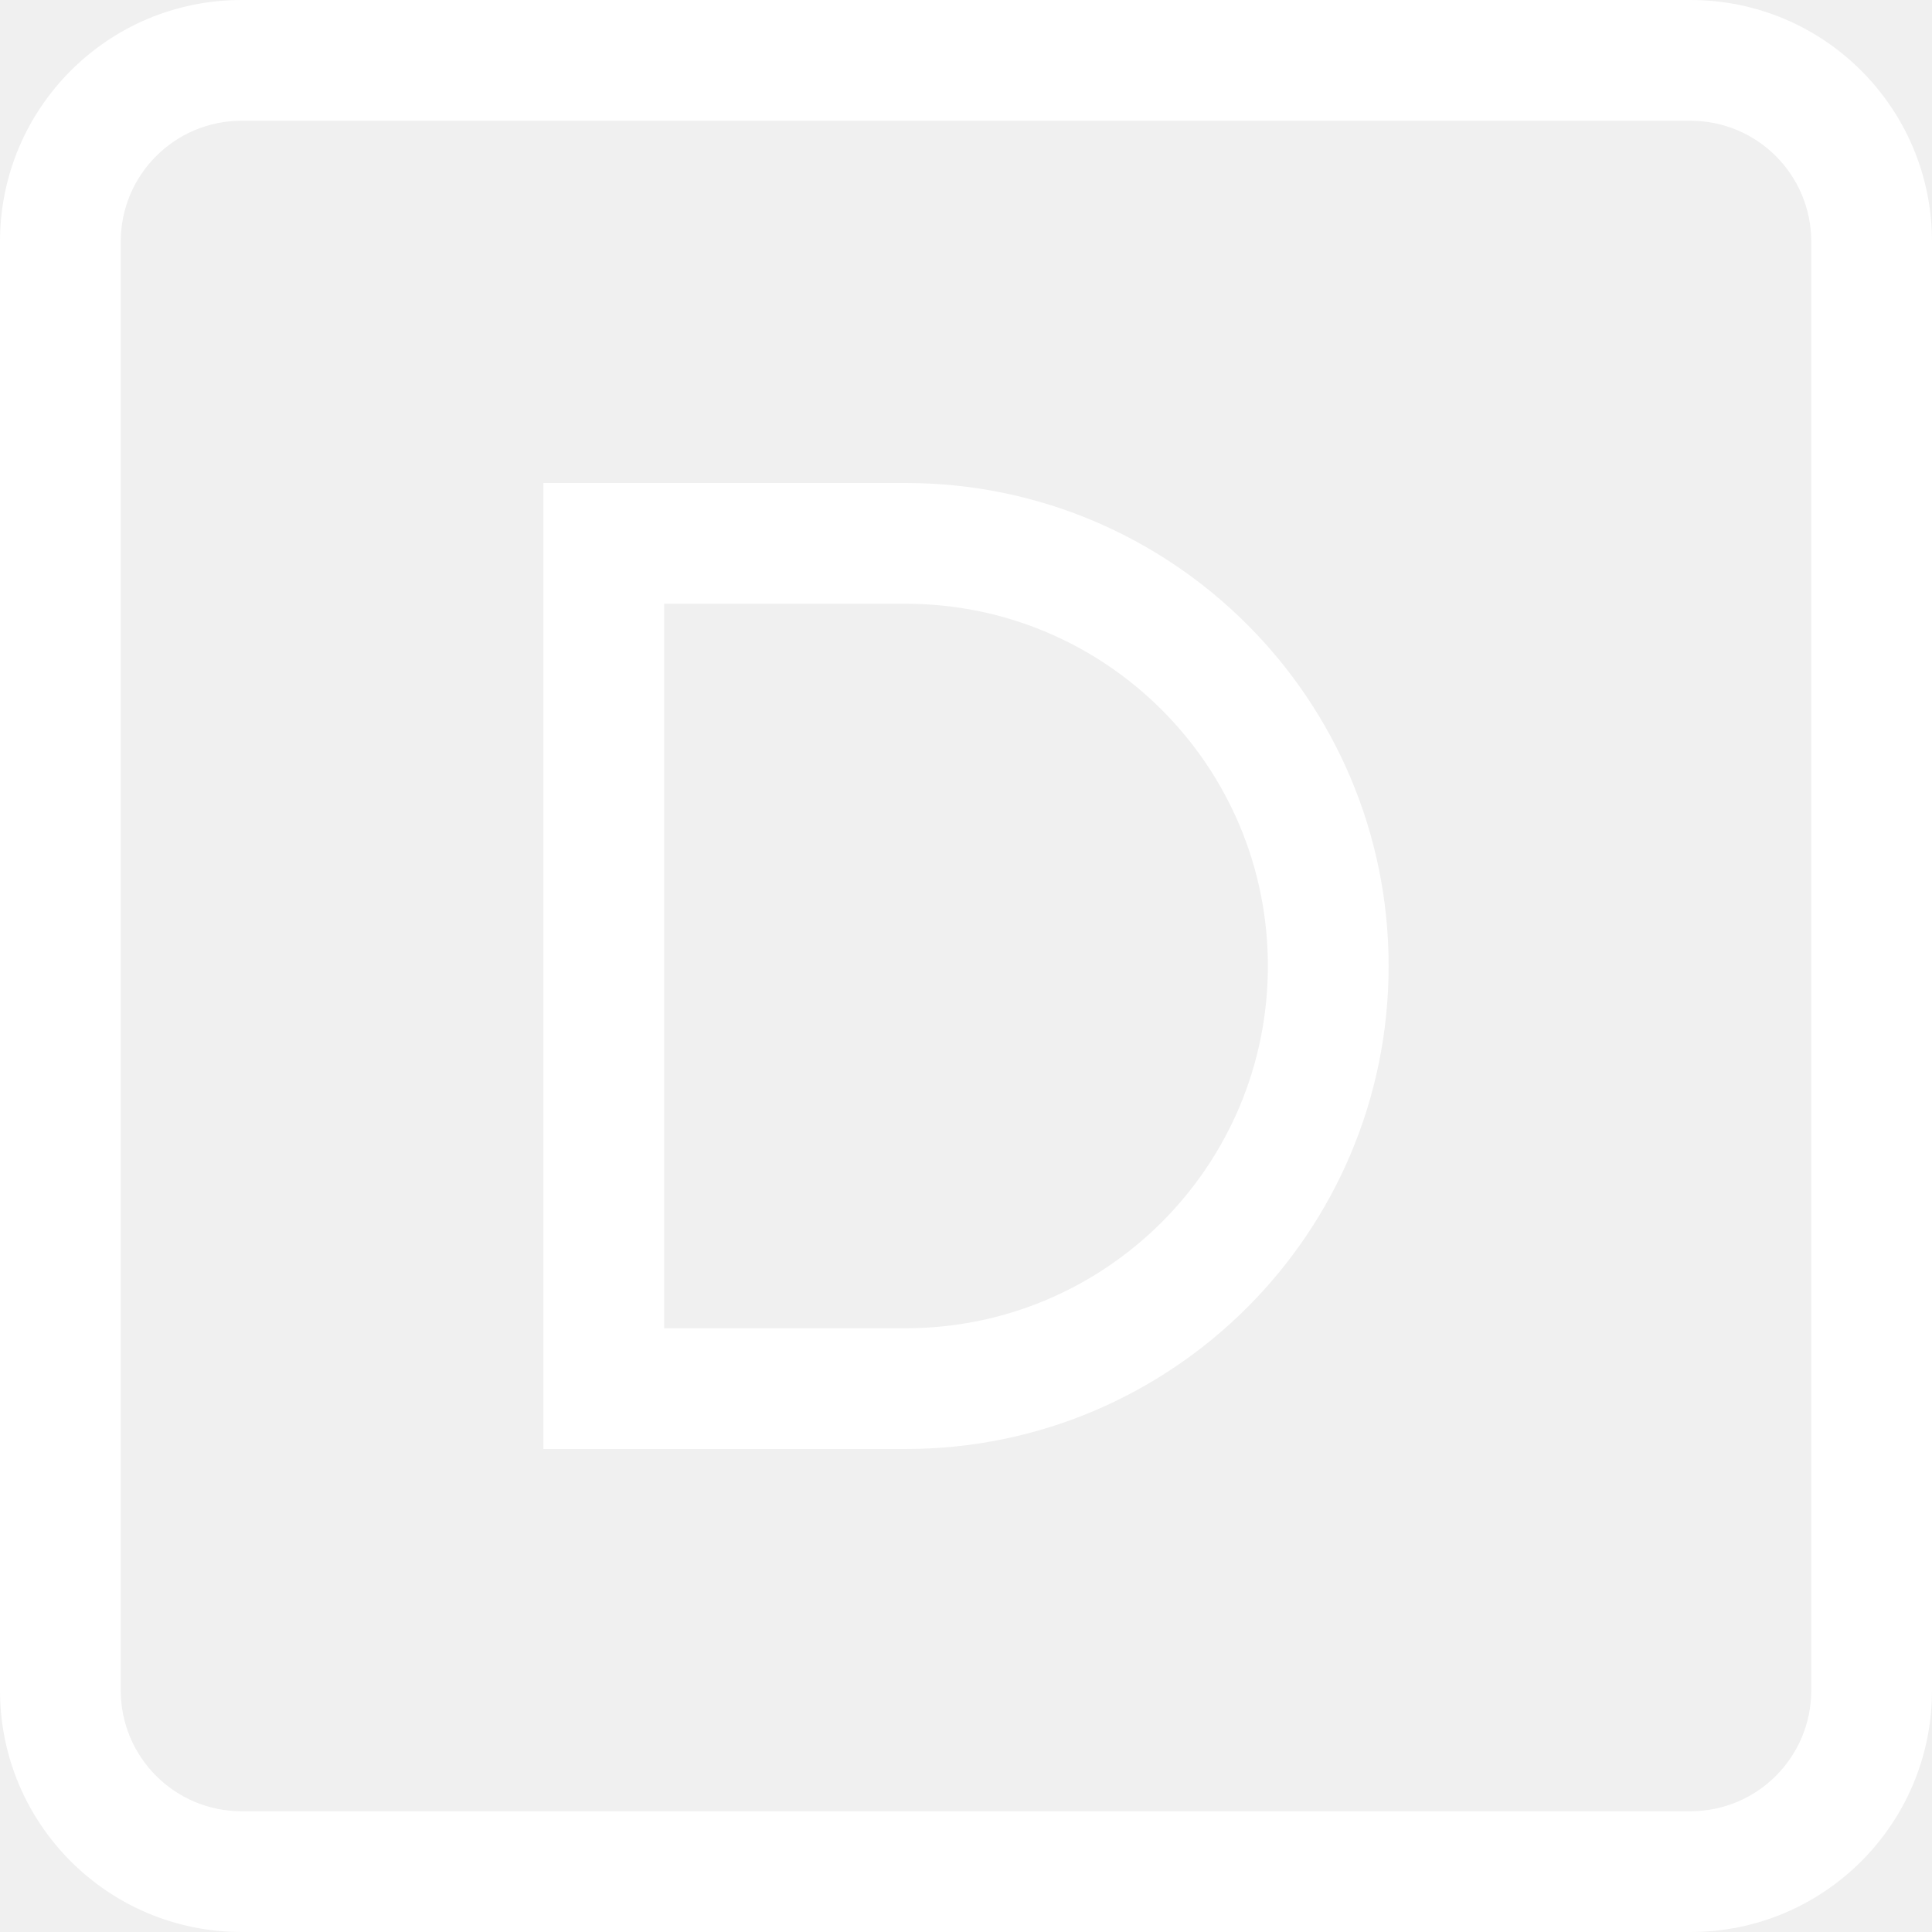
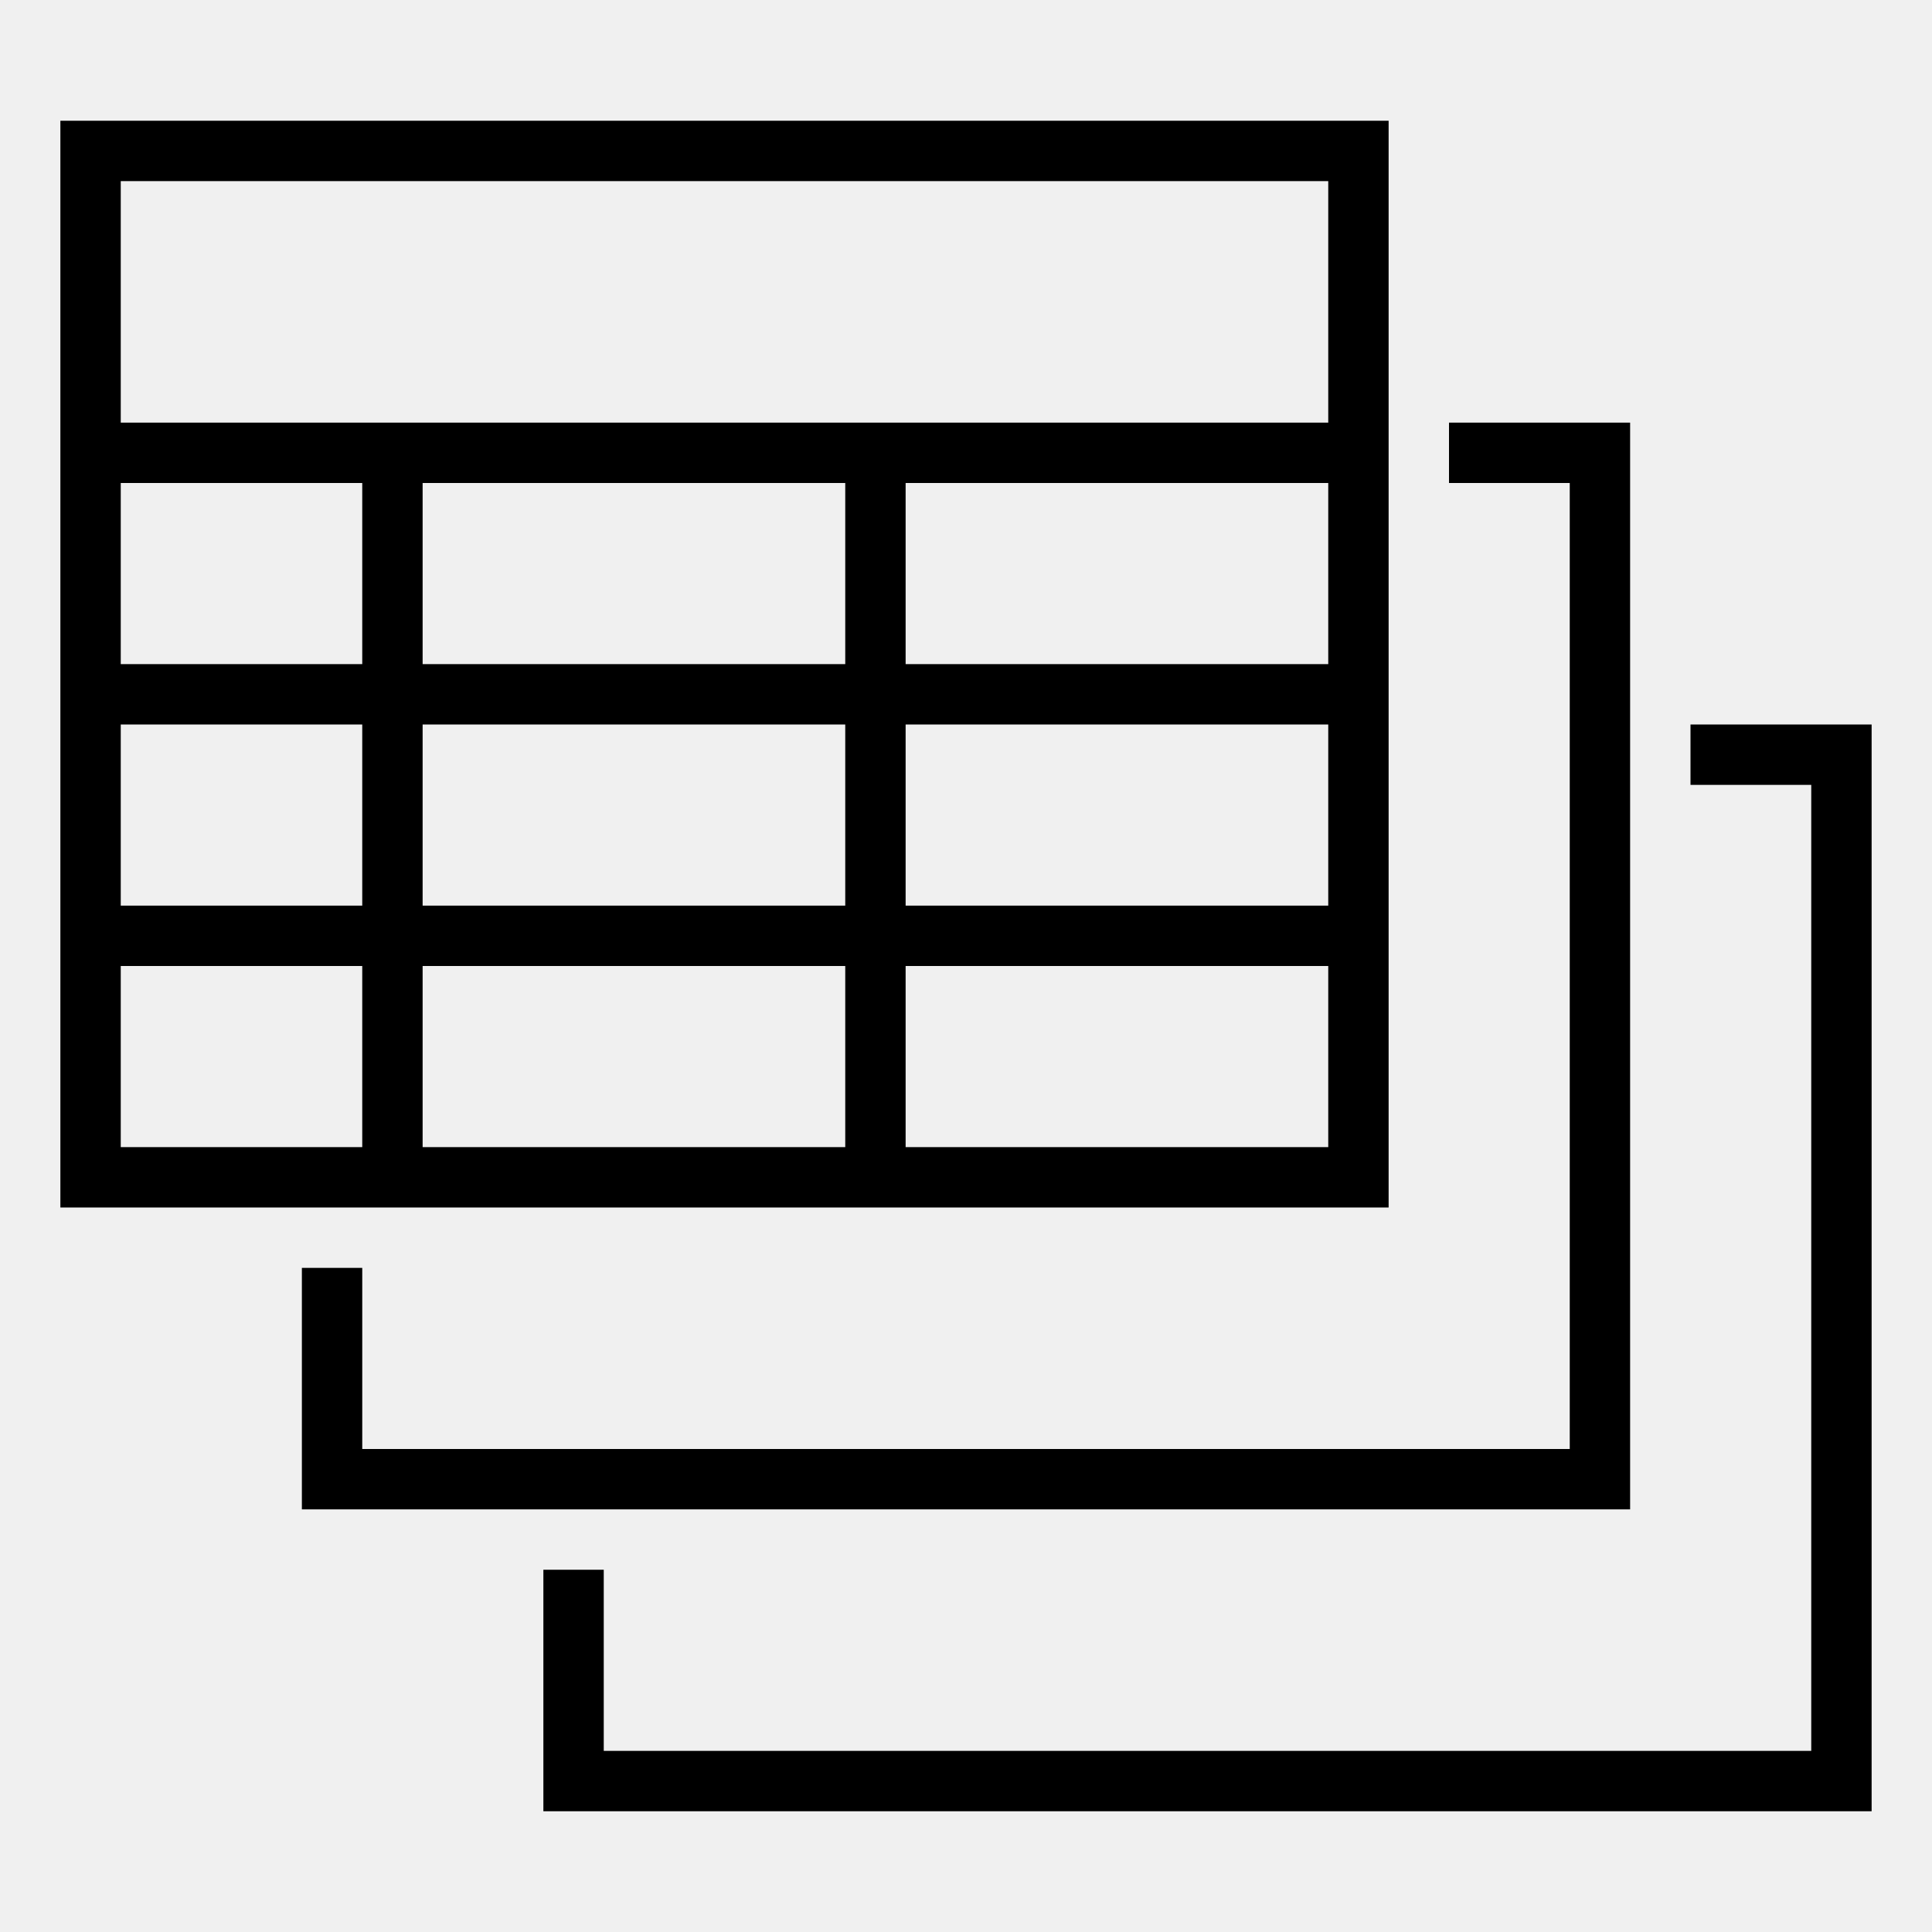
- <svg xmlns="http://www.w3.org/2000/svg" width="16px" height="16px" viewBox="0 0 16 16" version="1.1">
-   <g id="Style" stroke="none" stroke-width="1" fill="none" fill-rule="evenodd">
-     <g id="*UI-icons" transform="translate(-100, -515)" fill="#FFF" fill-rule="nonzero">
-       <path d="M102,516 C101.448,516 101,516.448 101,517 L101,529 C101,529.552 101.448,530 102,530 L114,530 C114.552,530 115,529.552 115,529 L115,517 C115,516.448 114.552,516 114,516 L102,516 Z M102,515 L114,515 C115.105,515 116,515.895 116,517 L116,529 C116,530.105 115.105,531 114,531 L102,531 C100.895,531 100,530.105 100,529 L100,517 C100,515.895 100.895,515 102,515 Z M105.5,526 L107.5,526 C109.157,526 110.5,524.657 110.5,523 C110.5,521.343 109.157,520 107.5,520 L105.5,520 L105.5,526 Z M107.5,527 L104.5,527 L104.5,519 L107.5,519 C109.709,519 111.5,520.791 111.5,523 C111.5,525.209 109.709,527 107.5,527 Z" id="widget-demo" />
-     </g>
-   </g>
+ <svg xmlns="http://www.w3.org/2000/svg" viewBox="0 0 32 32">
+   <path d="M31 12v18H9v-4h1v3h20V13h-2v-1zm-4 13V7h-3v1h2v16H6v-3H5v4zM1 20V2h22v18zm13-1v-3H7v3zm0-11H7v3h7zm-7 4v3h7v-3zm15 4h-7v3h7zm0-4h-7v3h7zm0-4h-7v3h7zM2 7h20V3H2zm0 4h4V8H2zm0 4h4v-3H2zm4 4v-3H2v3z" />
+   <path fill="none" d="M0 0h32v32H0z" />
</svg>
